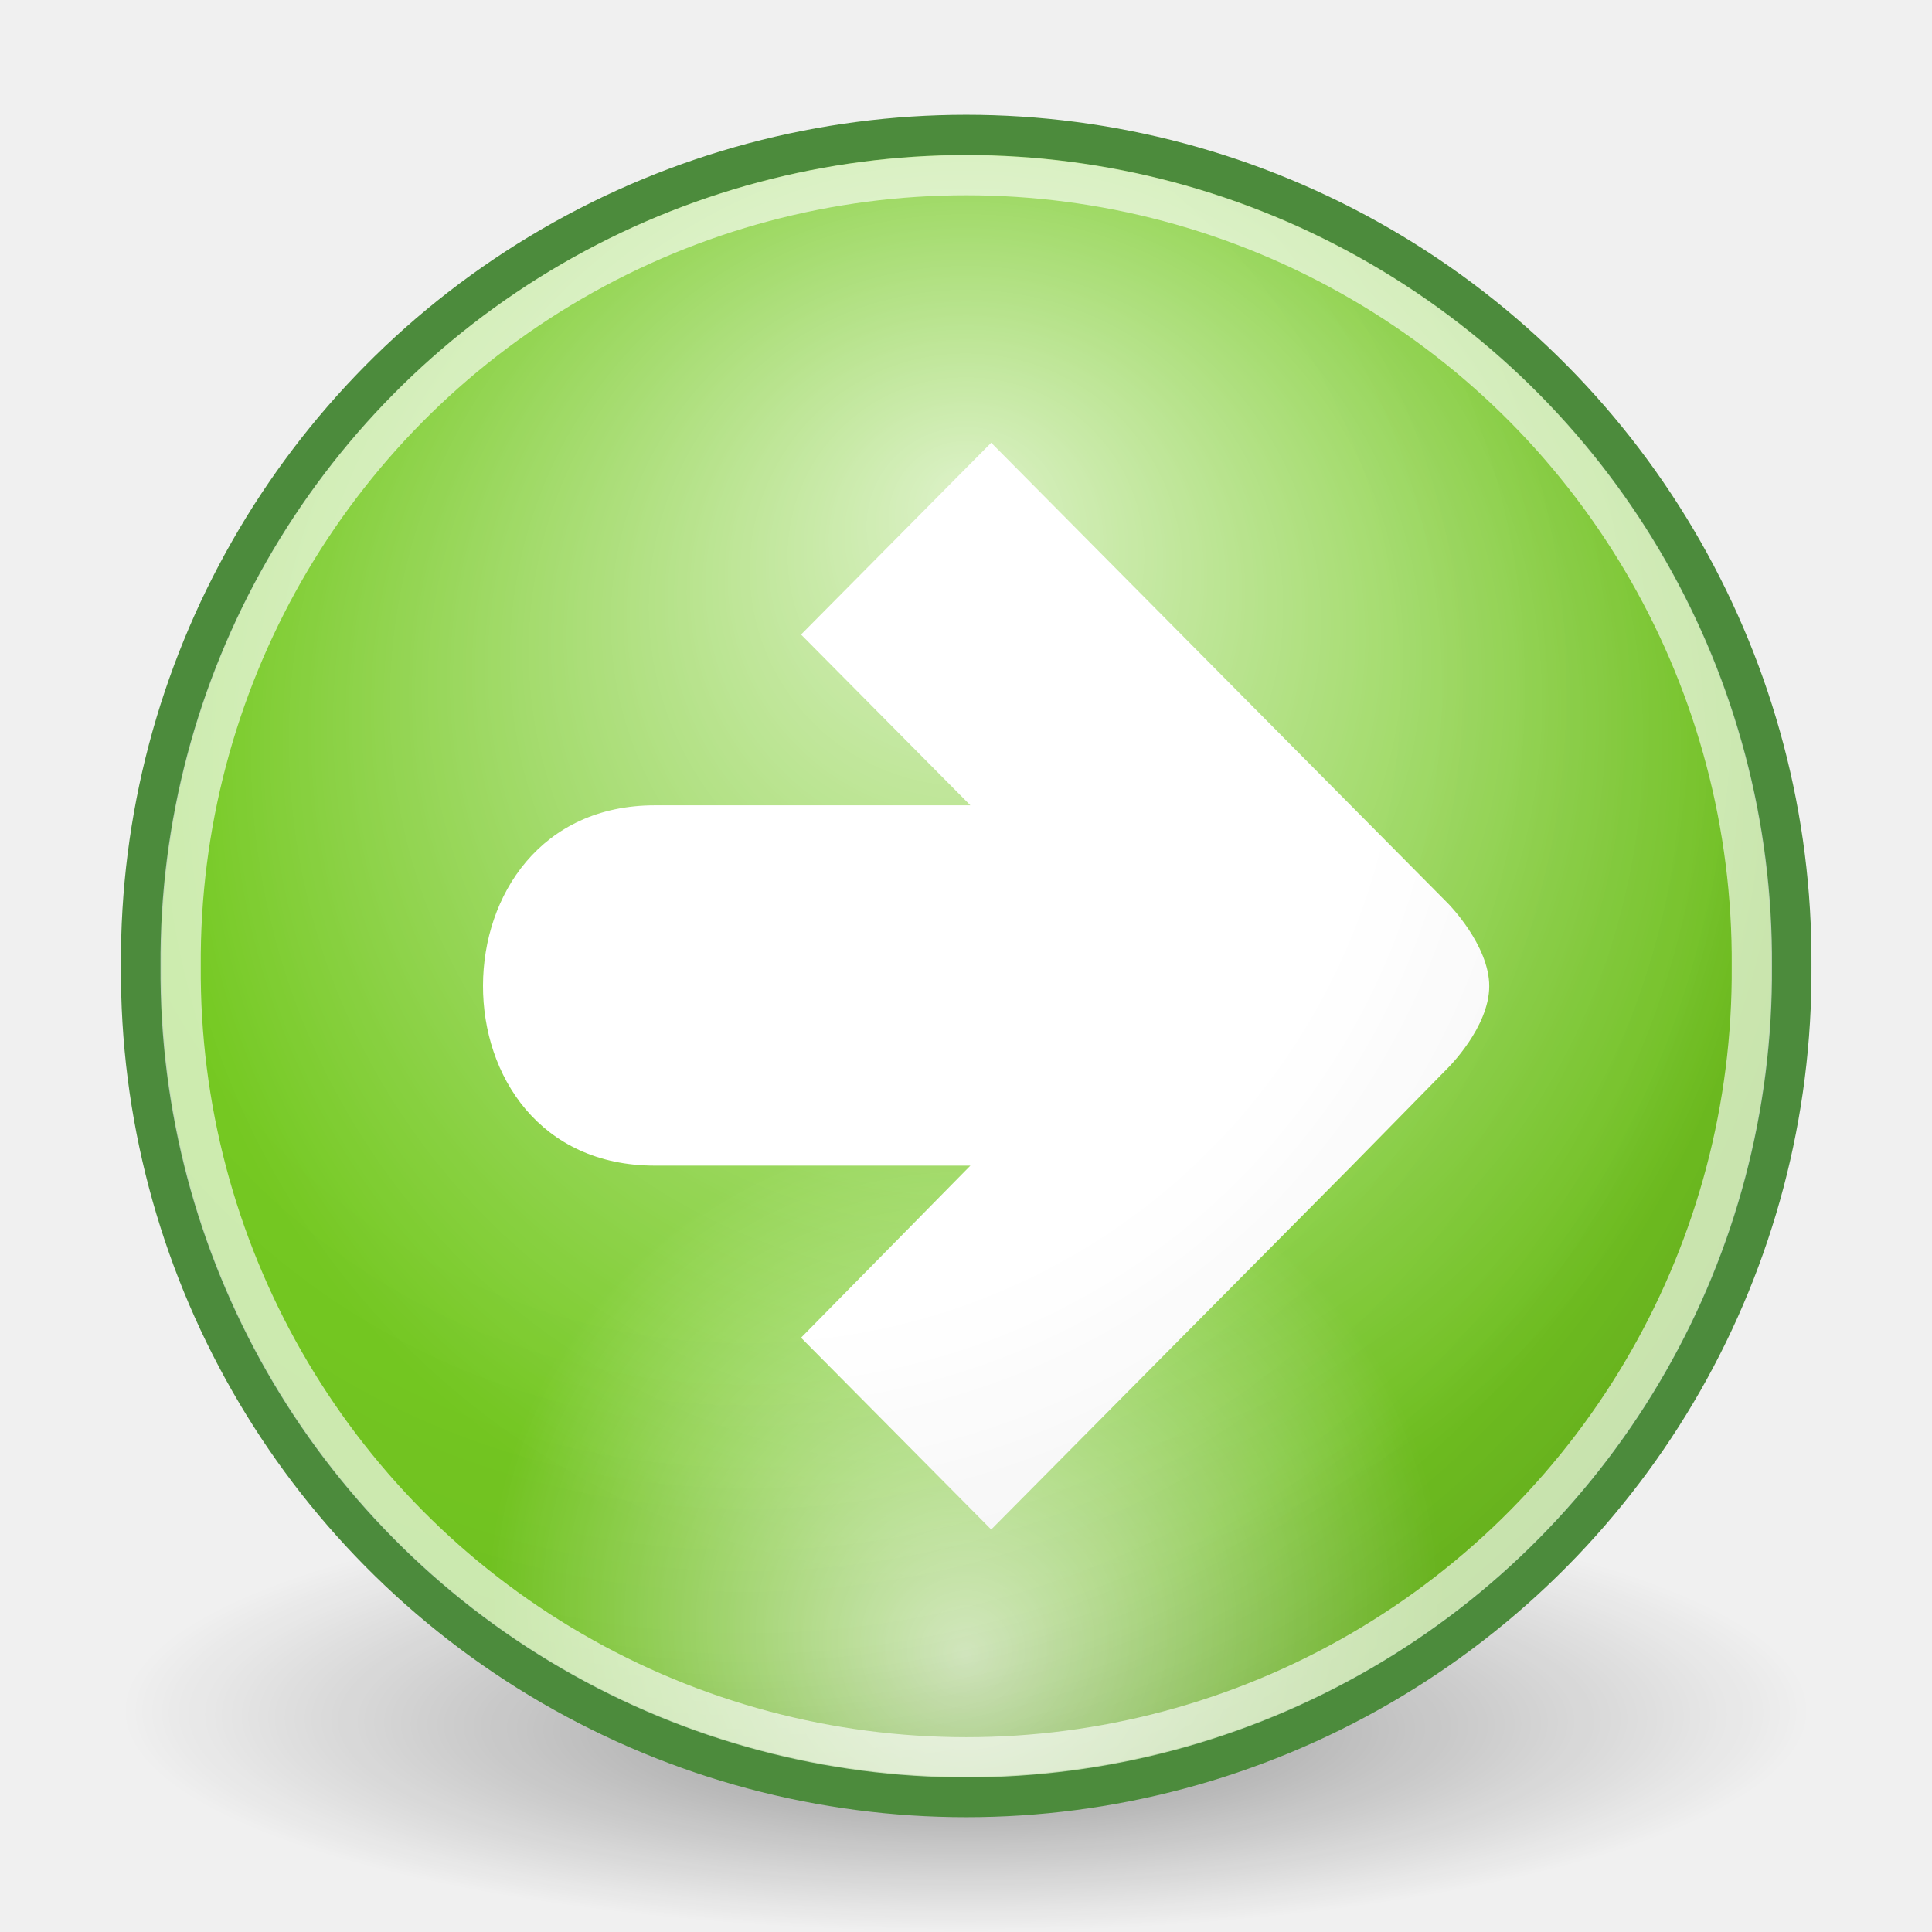
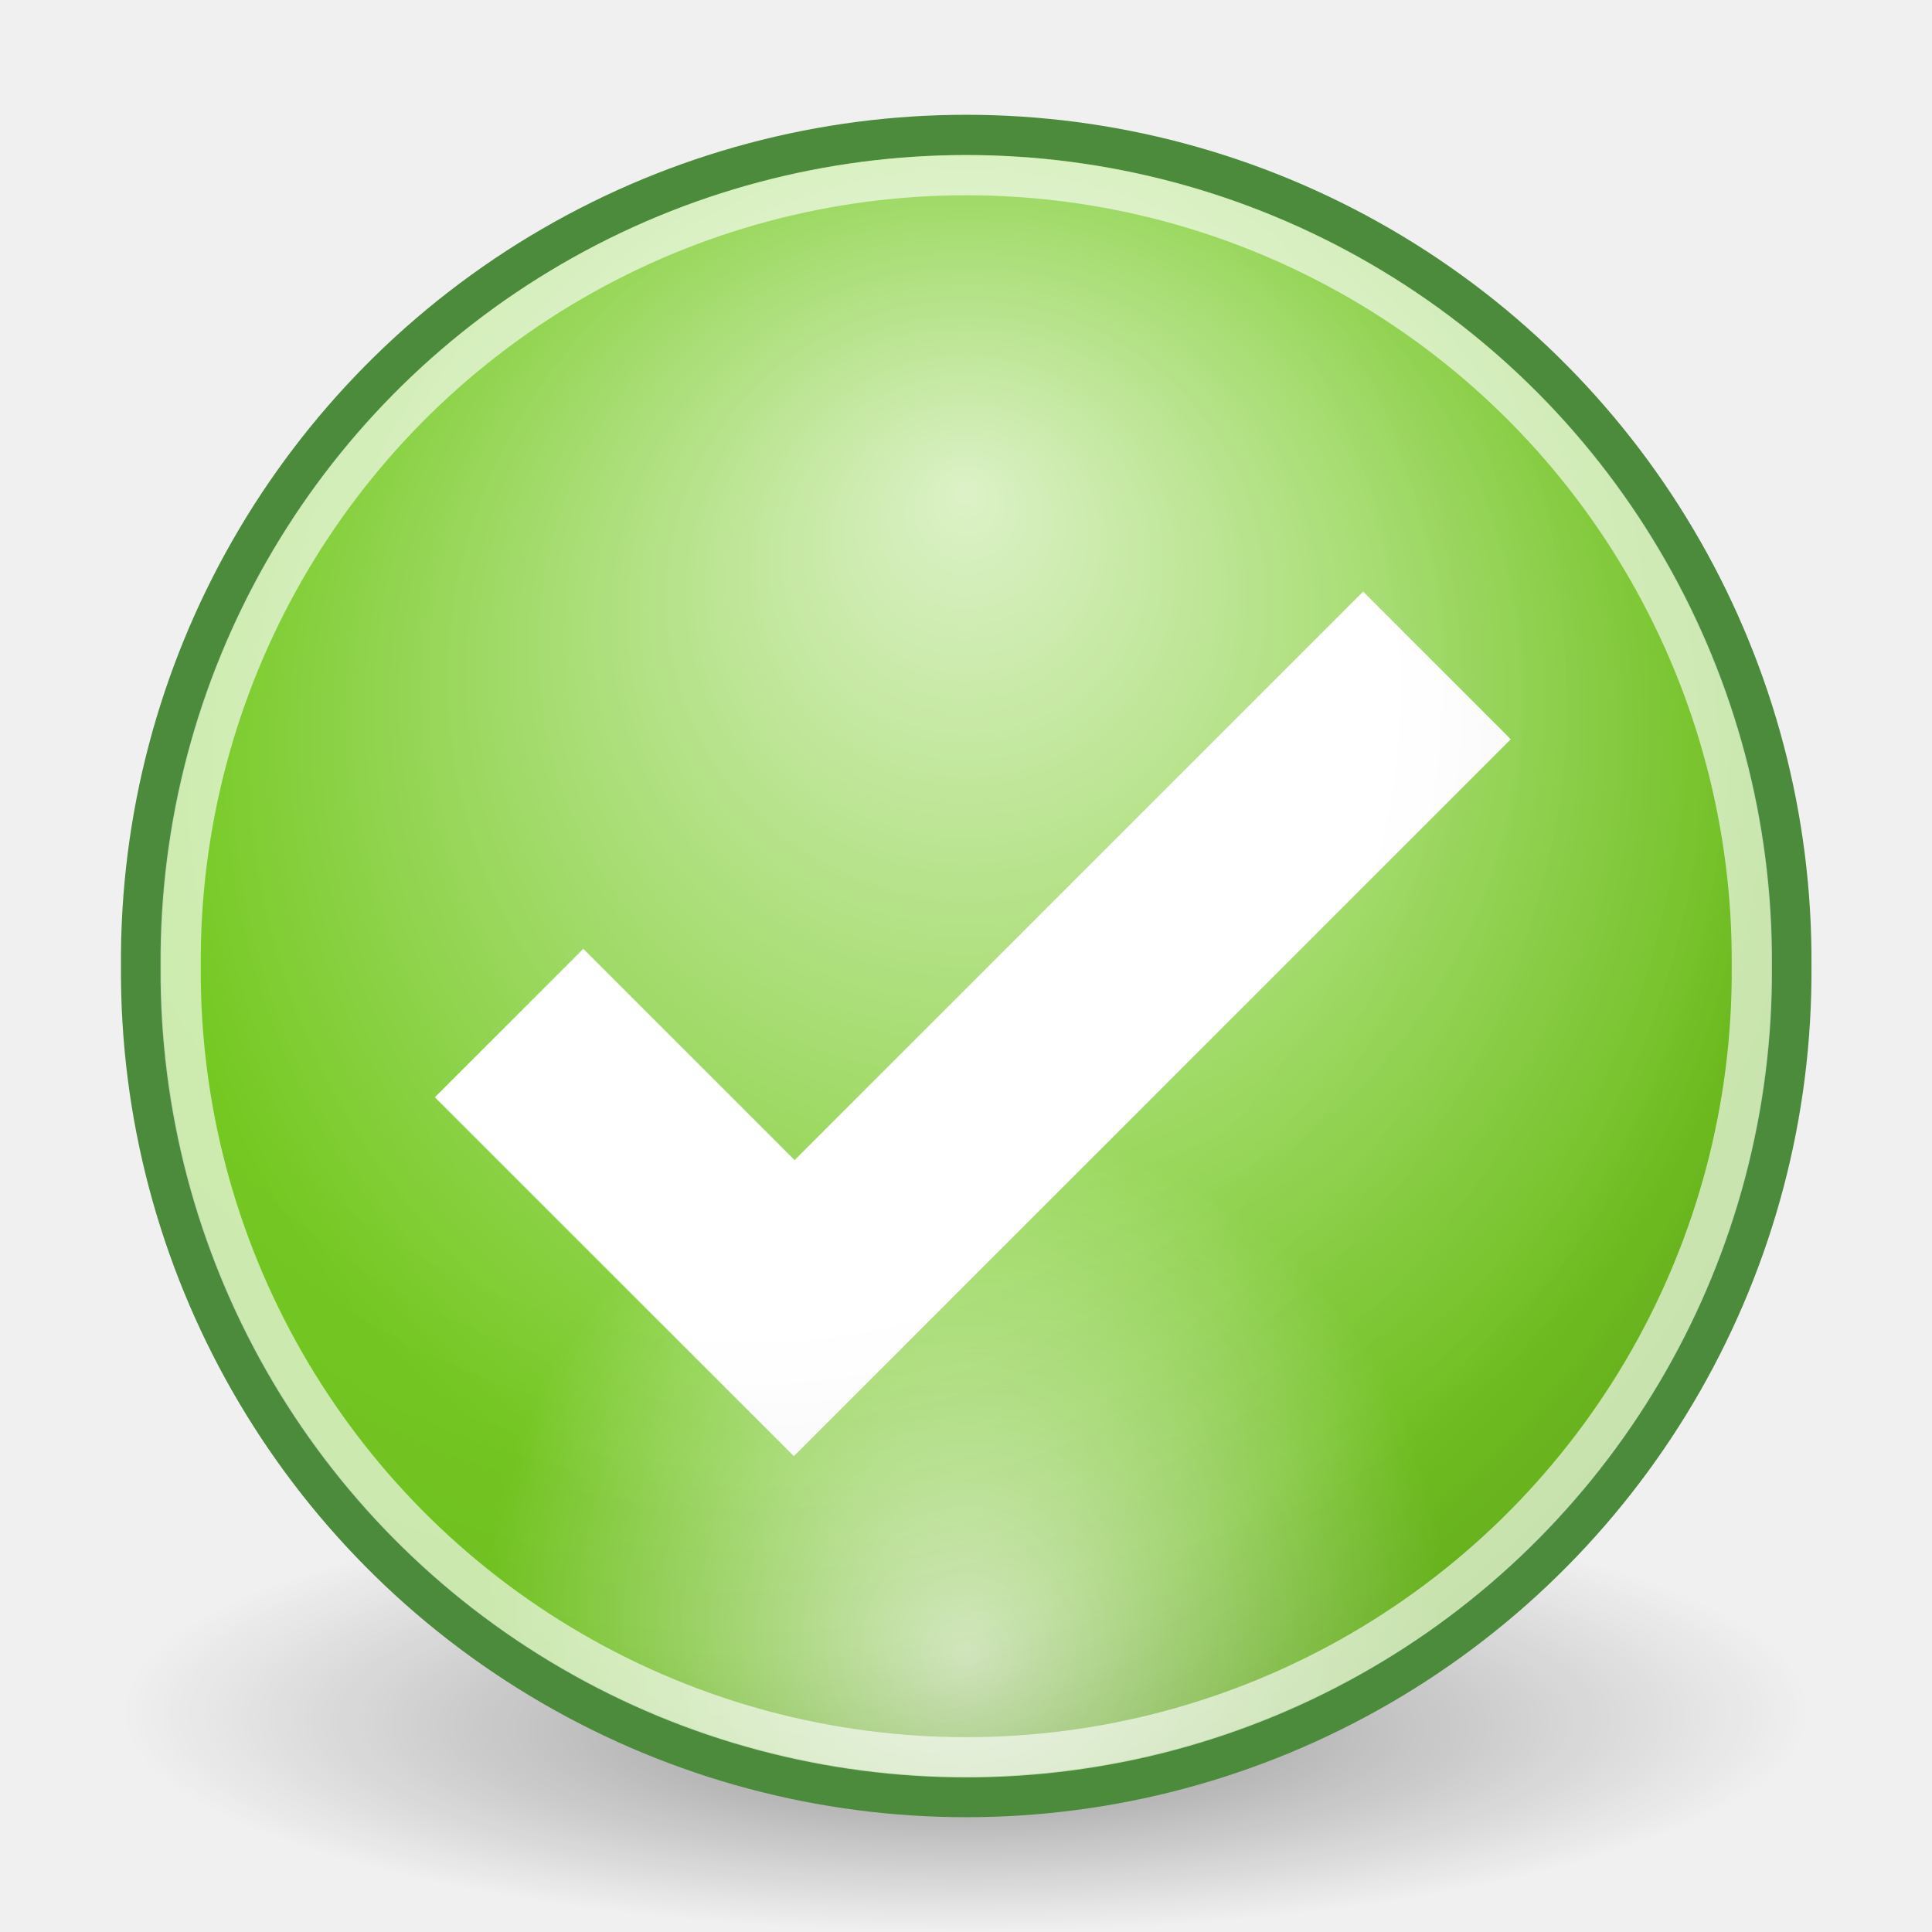
<svg xmlns="http://www.w3.org/2000/svg" xmlns:xlink="http://www.w3.org/1999/xlink" width="48" height="48" id="svg2" version="1.0">
  <defs id="defs4">
    <linearGradient id="linearGradient2218">
      <stop style="stop-color:#000000;stop-opacity:1;" offset="0" id="stop2220" />
      <stop style="stop-color:#000000;stop-opacity:0;" offset="1" id="stop2222" />
    </linearGradient>
    <linearGradient id="linearGradient2204">
      <stop style="stop-color:#000000;stop-opacity:0" offset="0" id="stop2206" />
      <stop id="stop2212" offset="0.5" style="stop-color:#000000;stop-opacity:0;" />
      <stop style="stop-color:#000000;stop-opacity:0.061;" offset="0.75" id="stop2214" />
      <stop style="stop-color:#000000;stop-opacity:0.249" offset="1" id="stop2208" />
    </linearGradient>
    <linearGradient id="linearGradient2196">
      <stop id="stop2198" offset="0" style="stop-color:#ffffff;stop-opacity:1;" />
      <stop id="stop2200" offset="1" style="stop-color:#ffffff;stop-opacity:0" />
    </linearGradient>
    <linearGradient id="linearGradient2184">
      <stop style="stop-color:#ffffff;stop-opacity:1;" offset="0" id="stop2186" />
      <stop style="stop-color:#ffffff;stop-opacity:0;" offset="1" id="stop2188" />
    </linearGradient>
    <radialGradient xlink:href="#linearGradient2196" id="radialGradient2190" cx="23.821" cy="19.221" fx="23.821" fy="11.56" r="20.725" gradientUnits="userSpaceOnUse" />
    <radialGradient xlink:href="#linearGradient2184" id="radialGradient2194" gradientUnits="userSpaceOnUse" cx="21.956" cy="41.559" fx="21.956" fy="43.899" r="20.725" gradientTransform="matrix(0.592713,-6.494147e-8,6.494147e-8,0.592713,10.80802,15.56962)" />
    <radialGradient xlink:href="#linearGradient2204" id="radialGradient2210" cx="20.053" cy="19.071" fx="20.053" fy="19.071" r="20.725" gradientUnits="userSpaceOnUse" gradientTransform="matrix(1.602242,-1.930651e-16,1.930651e-16,1.602242,-13.98654,-13.89271)" />
    <radialGradient xlink:href="#linearGradient2218" id="radialGradient2224" cx="24.417" cy="42.402" fx="24.417" fy="46.508" r="23.702" gradientTransform="matrix(1,0,0,0.226131,1.626303e-18,32.8136)" gradientUnits="userSpaceOnUse" />
  </defs>
  <g id="layer1">
    <path style="opacity:0.372;fill:url(#radialGradient2224);fill-opacity:1;stroke:none;stroke-width:1;stroke-linecap:round;stroke-linejoin:miter;stroke-miterlimit:4;stroke-dasharray:none;stroke-dashoffset:0;stroke-opacity:1" id="path2216" d="M 48.119 42.402 A 23.702 5.36 0 1 1  0.715,42.402 A 23.702 5.36 0 1 1  48.119 42.402 z" transform="matrix(0.885993,0,0,1.026156,2.366833,-1.011074)" />
    <path style="opacity:1;fill:#75c922;fill-opacity:1;stroke:#4c8b3c;stroke-width:1.011;stroke-linecap:round;stroke-linejoin:miter;stroke-miterlimit:4;stroke-dasharray:none;stroke-dashoffset:0;stroke-opacity:1" id="path1307" d="M 44.546 23.821 A 20.725 20.725 0 1 1  3.097,23.821 A 20.725 20.725 0 1 1  44.546 23.821 z" transform="matrix(0.989171,0,0,0.989408,0.441812,0.431267)" />
-     <path style="opacity:1;fill:#ffffff;fill-opacity:1;stroke:none;stroke-width:1;stroke-linecap:round;stroke-linejoin:miter;stroke-miterlimit:4;stroke-dasharray:none;stroke-dashoffset:0;stroke-opacity:0.639" d="M 37,24.5 C 37,23.48 35.977,22.448 35.977,22.448 L 33.287,19.735 L 24.626,11 L 19.902,15.765 L 24.109,20.008 L 16.272,20.008 C 10.6,20.008 10.552,28.96 16.272,28.96 L 24.109,28.96 L 19.902,33.235 L 24.626,38 L 33.558,28.992 L 35.977,26.528 C 35.977,26.528 37,25.52 37,24.5 z " id="rect2226" />
    <path style="font-size:8px;font-style:normal;font-variant:normal;font-weight:bold;font-stretch:normal;text-align:start;line-height:125%;writing-mode:lr-tb;text-anchor:start;fill:#000000;fill-opacity:1;stroke:none;stroke-width:1px;stroke-linecap:butt;stroke-linejoin:miter;stroke-opacity:1;font-family:Bitstream Vera Sans" d="M 5.578,57.453 C 5.203,57.635 4.814,57.772 4.41,57.863 C 4.007,57.954 3.59,58 3.16,58 C 2.189,58 1.419,57.729 0.852,57.188 C 0.284,56.643 -3.984375e-07,55.906 0,54.977 C -3.984375e-07,54.036 0.289,53.297 0.867,52.758 C 1.445,52.219 2.237,51.949 3.242,51.949 C 3.63,51.949 4.001,51.986 4.355,52.059 C 4.712,52.132 5.048,52.24 5.363,52.383 L 5.363,53.59 C 5.038,53.405 4.714,53.267 4.391,53.176 C 4.07,53.085 3.749,53.039 3.426,53.039 C 2.827,53.039 2.365,53.207 2.039,53.543 C 1.716,53.876 1.555,54.354 1.555,54.977 C 1.555,55.594 1.711,56.07 2.023,56.406 C 2.336,56.742 2.78,56.91 3.355,56.91 C 3.512,56.91 3.656,56.901 3.789,56.883 C 3.924,56.862 4.046,56.831 4.152,56.789 L 4.152,55.656 L 3.234,55.656 L 3.234,54.648 L 5.578,54.648 L 5.578,57.453 M 8.918,54.406 C 8.608,54.406 8.371,54.518 8.207,54.742 C 8.046,54.964 7.965,55.284 7.965,55.703 C 7.965,56.122 8.046,56.444 8.207,56.668 C 8.371,56.889 8.608,57 8.918,57 C 9.223,57 9.456,56.889 9.617,56.668 C 9.779,56.444 9.859,56.122 9.859,55.703 C 9.859,55.284 9.779,54.964 9.617,54.742 C 9.456,54.518 9.223,54.406 8.918,54.406 M 8.918,53.406 C 9.671,53.406 10.258,53.609 10.68,54.016 C 11.104,54.422 11.316,54.984 11.316,55.703 C 11.316,56.422 11.104,56.984 10.68,57.391 C 10.258,57.797 9.671,58 8.918,58 C 8.163,58 7.572,57.797 7.145,57.391 C 6.72,56.984 6.508,56.422 6.508,55.703 C 6.508,54.984 6.72,54.422 7.145,54.016 C 7.572,53.609 8.163,53.406 8.918,53.406" id="text2253" />
    <path style="font-size:8px;font-style:normal;font-variant:normal;font-weight:normal;font-stretch:normal;text-align:start;line-height:125%;writing-mode:lr-tb;text-anchor:start;fill:#646464;fill-opacity:1;stroke:none;stroke-width:1px;stroke-linecap:butt;stroke-linejoin:miter;stroke-opacity:1;font-family:Bitstream Vera Sans" d="M 3.496,62.703 C 3.496,62.174 3.387,61.76 3.168,61.461 C 2.952,61.159 2.654,61.008 2.273,61.008 C 1.893,61.008 1.594,61.159 1.375,61.461 C 1.159,61.76 1.051,62.174 1.051,62.703 C 1.051,63.232 1.159,63.647 1.375,63.949 C 1.594,64.249 1.893,64.398 2.273,64.398 C 2.654,64.398 2.952,64.249 3.168,63.949 C 3.387,63.647 3.496,63.232 3.496,62.703 M 1.051,61.176 C 1.202,60.915 1.392,60.723 1.621,60.598 C 1.853,60.47 2.129,60.406 2.449,60.406 C 2.98,60.406 3.411,60.617 3.742,61.039 C 4.076,61.461 4.242,62.016 4.242,62.703 C 4.242,63.391 4.076,63.945 3.742,64.367 C 3.411,64.789 2.98,65 2.449,65 C 2.129,65 1.853,64.938 1.621,64.812 C 1.392,64.685 1.202,64.491 1.051,64.23 L 1.051,64.887 L 0.328,64.887 L 0.328,58.809 L 1.051,58.809 L 1.051,61.176 M 7.254,65.293 C 7.051,65.814 6.853,66.154 6.66,66.312 C 6.467,66.471 6.21,66.551 5.887,66.551 L 5.312,66.551 L 5.312,65.949 L 5.734,65.949 C 5.932,65.949 6.086,65.902 6.195,65.809 C 6.305,65.715 6.426,65.493 6.559,65.145 L 6.688,64.816 L 4.918,60.512 L 5.68,60.512 L 7.047,63.934 L 8.414,60.512 L 9.176,60.512 L 7.254,65.293 M 16.242,59.246 L 16.242,60.016 C 15.943,59.872 15.66,59.766 15.395,59.695 C 15.129,59.625 14.872,59.59 14.625,59.59 C 14.195,59.59 13.863,59.673 13.629,59.84 C 13.397,60.007 13.281,60.243 13.281,60.551 C 13.281,60.809 13.358,61.004 13.512,61.137 C 13.668,61.267 13.962,61.372 14.395,61.453 L 14.871,61.551 C 15.46,61.663 15.893,61.861 16.172,62.145 C 16.453,62.426 16.594,62.803 16.594,63.277 C 16.594,63.842 16.404,64.271 16.023,64.562 C 15.646,64.854 15.091,65 14.359,65 C 14.083,65 13.789,64.969 13.477,64.906 C 13.167,64.844 12.845,64.751 12.512,64.629 L 12.512,63.816 C 12.832,63.996 13.146,64.132 13.453,64.223 C 13.76,64.314 14.062,64.359 14.359,64.359 C 14.81,64.359 15.158,64.271 15.402,64.094 C 15.647,63.917 15.77,63.664 15.77,63.336 C 15.77,63.049 15.681,62.826 15.504,62.664 C 15.329,62.503 15.042,62.382 14.641,62.301 L 14.16,62.207 C 13.572,62.09 13.146,61.906 12.883,61.656 C 12.62,61.406 12.488,61.059 12.488,60.613 C 12.488,60.098 12.669,59.691 13.031,59.395 C 13.396,59.098 13.897,58.949 14.535,58.949 C 14.809,58.949 15.087,58.974 15.371,59.023 C 15.655,59.073 15.945,59.147 16.242,59.246 M 17.809,60.512 L 18.527,60.512 L 18.527,64.887 L 17.809,64.887 L 17.809,60.512 M 17.809,58.809 L 18.527,58.809 L 18.527,59.719 L 17.809,59.719 L 17.809,58.809 M 20.027,58.809 L 20.746,58.809 L 20.746,64.887 L 20.027,64.887 L 20.027,58.809 M 21.73,60.512 L 22.492,60.512 L 23.859,64.184 L 25.227,60.512 L 25.988,60.512 L 24.348,64.887 L 23.371,64.887 L 21.73,60.512 M 30.723,62.52 L 30.723,62.871 L 27.418,62.871 C 27.449,63.366 27.598,63.743 27.863,64.004 C 28.132,64.262 28.504,64.391 28.98,64.391 C 29.257,64.391 29.523,64.357 29.781,64.289 C 30.042,64.221 30.299,64.12 30.555,63.984 L 30.555,64.664 C 30.297,64.773 30.033,64.857 29.762,64.914 C 29.491,64.971 29.216,65 28.938,65 C 28.24,65 27.686,64.797 27.277,64.391 C 26.871,63.984 26.668,63.435 26.668,62.742 C 26.668,62.026 26.861,61.458 27.246,61.039 C 27.634,60.617 28.156,60.406 28.812,60.406 C 29.401,60.406 29.866,60.596 30.207,60.977 C 30.551,61.354 30.723,61.868 30.723,62.52 M 30.004,62.309 C 29.999,61.915 29.888,61.602 29.672,61.367 C 29.458,61.133 29.174,61.016 28.82,61.016 C 28.419,61.016 28.098,61.129 27.855,61.355 C 27.616,61.582 27.478,61.901 27.441,62.312 L 30.004,62.309 M 34.676,60.641 L 34.676,61.32 C 34.473,61.216 34.262,61.138 34.043,61.086 C 33.824,61.034 33.598,61.008 33.363,61.008 C 33.007,61.008 32.738,61.063 32.559,61.172 C 32.382,61.281 32.293,61.445 32.293,61.664 C 32.293,61.831 32.357,61.962 32.484,62.059 C 32.612,62.152 32.868,62.242 33.254,62.328 L 33.5,62.383 C 34.01,62.492 34.372,62.647 34.586,62.848 C 34.802,63.046 34.91,63.323 34.91,63.68 C 34.91,64.086 34.749,64.408 34.426,64.645 C 34.105,64.882 33.664,65 33.102,65 C 32.867,65 32.622,64.977 32.367,64.93 C 32.115,64.885 31.848,64.818 31.566,64.727 L 31.566,63.984 C 31.832,64.122 32.094,64.227 32.352,64.297 C 32.609,64.365 32.865,64.398 33.117,64.398 C 33.456,64.398 33.716,64.341 33.898,64.227 C 34.081,64.109 34.172,63.945 34.172,63.734 C 34.172,63.539 34.105,63.389 33.973,63.285 C 33.842,63.181 33.555,63.081 33.109,62.984 L 32.859,62.926 C 32.414,62.832 32.092,62.689 31.895,62.496 C 31.697,62.301 31.598,62.034 31.598,61.695 C 31.598,61.284 31.743,60.966 32.035,60.742 C 32.327,60.518 32.741,60.406 33.277,60.406 C 33.543,60.406 33.793,60.426 34.027,60.465 C 34.262,60.504 34.478,60.563 34.676,60.641 M 36.754,59.27 L 36.754,60.512 L 38.234,60.512 L 38.234,61.07 L 36.754,61.07 L 36.754,63.445 C 36.754,63.802 36.802,64.031 36.898,64.133 C 36.997,64.234 37.197,64.285 37.496,64.285 L 38.234,64.285 L 38.234,64.887 L 37.496,64.887 C 36.941,64.887 36.559,64.784 36.348,64.578 C 36.137,64.37 36.031,63.992 36.031,63.445 L 36.031,61.07 L 35.504,61.07 L 35.504,60.512 L 36.031,60.512 L 36.031,59.27 L 36.754,59.27 M 41.719,61.184 C 41.638,61.137 41.549,61.103 41.453,61.082 C 41.359,61.059 41.255,61.047 41.141,61.047 C 40.734,61.047 40.422,61.18 40.203,61.445 C 39.987,61.708 39.879,62.087 39.879,62.582 L 39.879,64.887 L 39.156,64.887 L 39.156,60.512 L 39.879,60.512 L 39.879,61.191 C 40.03,60.926 40.227,60.729 40.469,60.602 C 40.711,60.471 41.005,60.406 41.352,60.406 C 41.401,60.406 41.456,60.41 41.516,60.418 C 41.576,60.423 41.642,60.432 41.715,60.445 L 41.719,61.184 M 46.207,62.52 L 46.207,62.871 L 42.902,62.871 C 42.934,63.366 43.082,63.743 43.348,64.004 C 43.616,64.262 43.988,64.391 44.465,64.391 C 44.741,64.391 45.008,64.357 45.266,64.289 C 45.526,64.221 45.784,64.12 46.039,63.984 L 46.039,64.664 C 45.781,64.773 45.517,64.857 45.246,64.914 C 44.975,64.971 44.701,65 44.422,65 C 43.724,65 43.171,64.797 42.762,64.391 C 42.355,63.984 42.152,63.435 42.152,62.742 C 42.152,62.026 42.345,61.458 42.73,61.039 C 43.118,60.617 43.641,60.406 44.297,60.406 C 44.885,60.406 45.35,60.596 45.691,60.977 C 46.035,61.354 46.207,61.868 46.207,62.52 M 45.488,62.309 C 45.483,61.915 45.372,61.602 45.156,61.367 C 44.943,61.133 44.659,61.016 44.305,61.016 C 43.904,61.016 43.582,61.129 43.34,61.355 C 43.1,61.582 42.962,61.901 42.926,62.312 L 45.488,62.309 M 49.949,59.055 L 50.738,59.055 L 50.738,61.445 L 53.605,61.445 L 53.605,59.055 L 54.395,59.055 L 54.395,64.887 L 53.605,64.887 L 53.605,62.109 L 50.738,62.109 L 50.738,64.887 L 49.949,64.887 L 49.949,59.055 M 59.676,62.52 L 59.676,62.871 L 56.371,62.871 C 56.402,63.366 56.551,63.743 56.816,64.004 C 57.085,64.262 57.457,64.391 57.934,64.391 C 58.21,64.391 58.477,64.357 58.734,64.289 C 58.995,64.221 59.253,64.12 59.508,63.984 L 59.508,64.664 C 59.25,64.773 58.986,64.857 58.715,64.914 C 58.444,64.971 58.169,65 57.891,65 C 57.193,65 56.639,64.797 56.23,64.391 C 55.824,63.984 55.621,63.435 55.621,62.742 C 55.621,62.026 55.814,61.458 56.199,61.039 C 56.587,60.617 57.109,60.406 57.766,60.406 C 58.354,60.406 58.819,60.596 59.16,60.977 C 59.504,61.354 59.676,61.868 59.676,62.52 M 58.957,62.309 C 58.952,61.915 58.841,61.602 58.625,61.367 C 58.411,61.133 58.128,61.016 57.773,61.016 C 57.372,61.016 57.051,61.129 56.809,61.355 C 56.569,61.582 56.431,61.901 56.395,62.312 L 58.957,62.309 M 63.375,61.184 C 63.294,61.137 63.206,61.103 63.109,61.082 C 63.016,61.059 62.911,61.047 62.797,61.047 C 62.391,61.047 62.078,61.18 61.859,61.445 C 61.643,61.708 61.535,62.087 61.535,62.582 L 61.535,64.887 L 60.812,64.887 L 60.812,60.512 L 61.535,60.512 L 61.535,61.191 C 61.686,60.926 61.883,60.729 62.125,60.602 C 62.367,60.471 62.661,60.406 63.008,60.406 C 63.057,60.406 63.112,60.41 63.172,60.418 C 63.232,60.423 63.298,60.432 63.371,60.445 L 63.375,61.184 M 66.656,61.184 C 66.576,61.137 66.487,61.103 66.391,61.082 C 66.297,61.059 66.193,61.047 66.078,61.047 C 65.672,61.047 65.359,61.18 65.141,61.445 C 64.924,61.708 64.816,62.087 64.816,62.582 L 64.816,64.887 L 64.094,64.887 L 64.094,60.512 L 64.816,60.512 L 64.816,61.191 C 64.967,60.926 65.164,60.729 65.406,60.602 C 65.648,60.471 65.943,60.406 66.289,60.406 C 66.339,60.406 66.393,60.41 66.453,60.418 C 66.513,60.423 66.579,60.432 66.652,60.445 L 66.656,61.184 M 71.145,62.52 L 71.145,62.871 L 67.84,62.871 C 67.871,63.366 68.02,63.743 68.285,64.004 C 68.553,64.262 68.926,64.391 69.402,64.391 C 69.678,64.391 69.945,64.357 70.203,64.289 C 70.464,64.221 70.721,64.12 70.977,63.984 L 70.977,64.664 C 70.719,64.773 70.454,64.857 70.184,64.914 C 69.913,64.971 69.638,65 69.359,65 C 68.661,65 68.108,64.797 67.699,64.391 C 67.293,63.984 67.09,63.435 67.09,62.742 C 67.09,62.026 67.283,61.458 67.668,61.039 C 68.056,60.617 68.578,60.406 69.234,60.406 C 69.823,60.406 70.288,60.596 70.629,60.977 C 70.973,61.354 71.145,61.868 71.145,62.52 M 70.426,62.309 C 70.421,61.915 70.31,61.602 70.094,61.367 C 69.88,61.133 69.596,61.016 69.242,61.016 C 68.841,61.016 68.52,61.129 68.277,61.355 C 68.038,61.582 67.9,61.901 67.863,62.312 L 70.426,62.309 M 74.844,61.184 C 74.763,61.137 74.674,61.103 74.578,61.082 C 74.484,61.059 74.38,61.047 74.266,61.047 C 73.859,61.047 73.547,61.18 73.328,61.445 C 73.112,61.708 73.004,62.087 73.004,62.582 L 73.004,64.887 L 72.281,64.887 L 72.281,60.512 L 73.004,60.512 L 73.004,61.191 C 73.155,60.926 73.352,60.729 73.594,60.602 C 73.836,60.471 74.13,60.406 74.477,60.406 C 74.526,60.406 74.581,60.41 74.641,60.418 C 74.701,60.423 74.767,60.432 74.84,60.445 L 74.844,61.184 M 77.578,62.688 C 76.997,62.688 76.595,62.754 76.371,62.887 C 76.147,63.02 76.035,63.246 76.035,63.566 C 76.035,63.822 76.118,64.025 76.285,64.176 C 76.454,64.324 76.684,64.398 76.973,64.398 C 77.371,64.398 77.69,64.258 77.93,63.977 C 78.172,63.693 78.293,63.316 78.293,62.848 L 78.293,62.688 L 77.578,62.688 M 79.012,62.391 L 79.012,64.887 L 78.293,64.887 L 78.293,64.223 C 78.129,64.488 77.924,64.685 77.68,64.812 C 77.435,64.938 77.135,65 76.781,65 C 76.333,65 75.977,64.875 75.711,64.625 C 75.448,64.372 75.316,64.035 75.316,63.613 C 75.316,63.121 75.48,62.75 75.809,62.5 C 76.139,62.25 76.632,62.125 77.285,62.125 L 78.293,62.125 L 78.293,62.055 C 78.293,61.724 78.184,61.469 77.965,61.289 C 77.749,61.107 77.444,61.016 77.051,61.016 C 76.801,61.016 76.557,61.046 76.32,61.105 C 76.083,61.165 75.855,61.255 75.637,61.375 L 75.637,60.711 C 75.9,60.609 76.155,60.534 76.402,60.484 C 76.65,60.432 76.891,60.406 77.125,60.406 C 77.758,60.406 78.23,60.57 78.543,60.898 C 78.855,61.227 79.012,61.724 79.012,62.391" id="text2257" />
    <path style="font-size:8px;font-style:normal;font-variant:normal;font-weight:bold;font-stretch:normal;text-align:start;line-height:125%;writing-mode:lr-tb;text-anchor:start;fill:#000000;fill-opacity:1;stroke:none;stroke-width:1px;stroke-linecap:butt;stroke-linejoin:miter;stroke-opacity:1;font-family:Bitstream Vera Sans" d="M 14.812,52.055 L 16.492,52.055 L 18.613,56.055 L 18.613,52.055 L 20.039,52.055 L 20.039,57.887 L 18.359,57.887 L 16.238,53.887 L 16.238,57.887 L 14.812,57.887 L 14.812,52.055 M 25.805,55.688 L 25.805,56.086 L 22.535,56.086 C 22.569,56.414 22.687,56.66 22.891,56.824 C 23.094,56.988 23.378,57.07 23.742,57.07 C 24.036,57.07 24.337,57.027 24.645,56.941 C 24.954,56.853 25.272,56.72 25.598,56.543 L 25.598,57.621 C 25.267,57.746 24.936,57.84 24.605,57.902 C 24.275,57.967 23.944,58 23.613,58 C 22.822,58 22.206,57.799 21.766,57.398 C 21.328,56.995 21.109,56.43 21.109,55.703 C 21.109,54.99 21.324,54.428 21.754,54.02 C 22.186,53.611 22.78,53.406 23.535,53.406 C 24.223,53.406 24.772,53.613 25.184,54.027 C 25.598,54.441 25.805,54.995 25.805,55.688 M 24.367,55.223 C 24.367,54.957 24.289,54.743 24.133,54.582 C 23.979,54.418 23.777,54.336 23.527,54.336 C 23.257,54.336 23.036,54.413 22.867,54.566 C 22.698,54.717 22.592,54.936 22.551,55.223 L 24.367,55.223 M 27.98,55.648 L 26.402,53.512 L 27.883,53.512 L 28.777,54.809 L 29.684,53.512 L 31.164,53.512 L 29.586,55.641 L 31.242,57.887 L 29.762,57.887 L 28.777,56.504 L 27.805,57.887 L 26.324,57.887 L 27.98,55.648 M 33.559,52.27 L 33.559,53.512 L 35,53.512 L 35,54.512 L 33.559,54.512 L 33.559,56.367 C 33.559,56.57 33.599,56.708 33.68,56.781 C 33.76,56.852 33.921,56.887 34.16,56.887 L 34.879,56.887 L 34.879,57.887 L 33.68,57.887 C 33.128,57.887 32.736,57.772 32.504,57.543 C 32.275,57.311 32.16,56.919 32.16,56.367 L 32.16,54.512 L 31.465,54.512 L 31.465,53.512 L 32.16,53.512 L 32.16,52.27 L 33.559,52.27" id="text3136" />
+     <path style="fill:#ffffff;fill-opacity:1;stroke:none" d="m 10.804,27.261 3.688,-3.688 5.25,5.25 14.125,-14.125 3.668,3.668 -17.812,17.812 z" id="path3023" />
  </g>
  <g id="layer2">
    <path style="opacity:0.75;fill:url(#radialGradient2190);fill-opacity:1;stroke:none;stroke-width:1.062;stroke-linecap:round;stroke-linejoin:miter;stroke-miterlimit:4;stroke-dasharray:none;stroke-dashoffset:0;stroke-opacity:1" id="path2182" d="M 44.546 23.821 A 20.725 20.725 0 1 1  3.097,23.821 A 20.725 20.725 0 1 1  44.546 23.821 z" transform="matrix(0.965038,0,0,0.965038,1.01149,1.011484)" />
    <path style="opacity:0.75;fill:url(#radialGradient2194);fill-opacity:1;stroke:none;stroke-width:1.062;stroke-linecap:round;stroke-linejoin:miter;stroke-miterlimit:4;stroke-dasharray:none;stroke-dashoffset:0;stroke-opacity:1" id="path2192" d="M 44.546 23.821 A 20.725 20.725 0 1 1  3.097,23.821 A 20.725 20.725 0 1 1  44.546 23.821 z" transform="matrix(0.965038,0,0,0.965038,1.01149,1.011484)" />
    <path style="opacity:0.75;fill:url(#radialGradient2210);fill-opacity:1;stroke:none;stroke-width:1.062;stroke-linecap:round;stroke-linejoin:miter;stroke-miterlimit:4;stroke-dasharray:none;stroke-dashoffset:0;stroke-opacity:1" id="path2202" d="M 44.546 23.821 A 20.725 20.725 0 1 1  3.097,23.821 A 20.725 20.725 0 1 1  44.546 23.821 z" transform="matrix(0.965038,0,0,0.965038,1.01149,1.011484)" />
    <path style="opacity:1;fill:none;fill-opacity:1;stroke:#ffffff;stroke-width:1.062;stroke-linecap:round;stroke-linejoin:miter;stroke-miterlimit:4;stroke-dasharray:none;stroke-dashoffset:0;stroke-opacity:0.639" id="path2233" d="M 44.546 23.821 A 20.725 20.725 0 1 1  3.097,23.821 A 20.725 20.725 0 1 1  44.546 23.821 z" transform="matrix(0.941793,0,0,0.941798,1.571204,1.571072)" />
  </g>
</svg>
